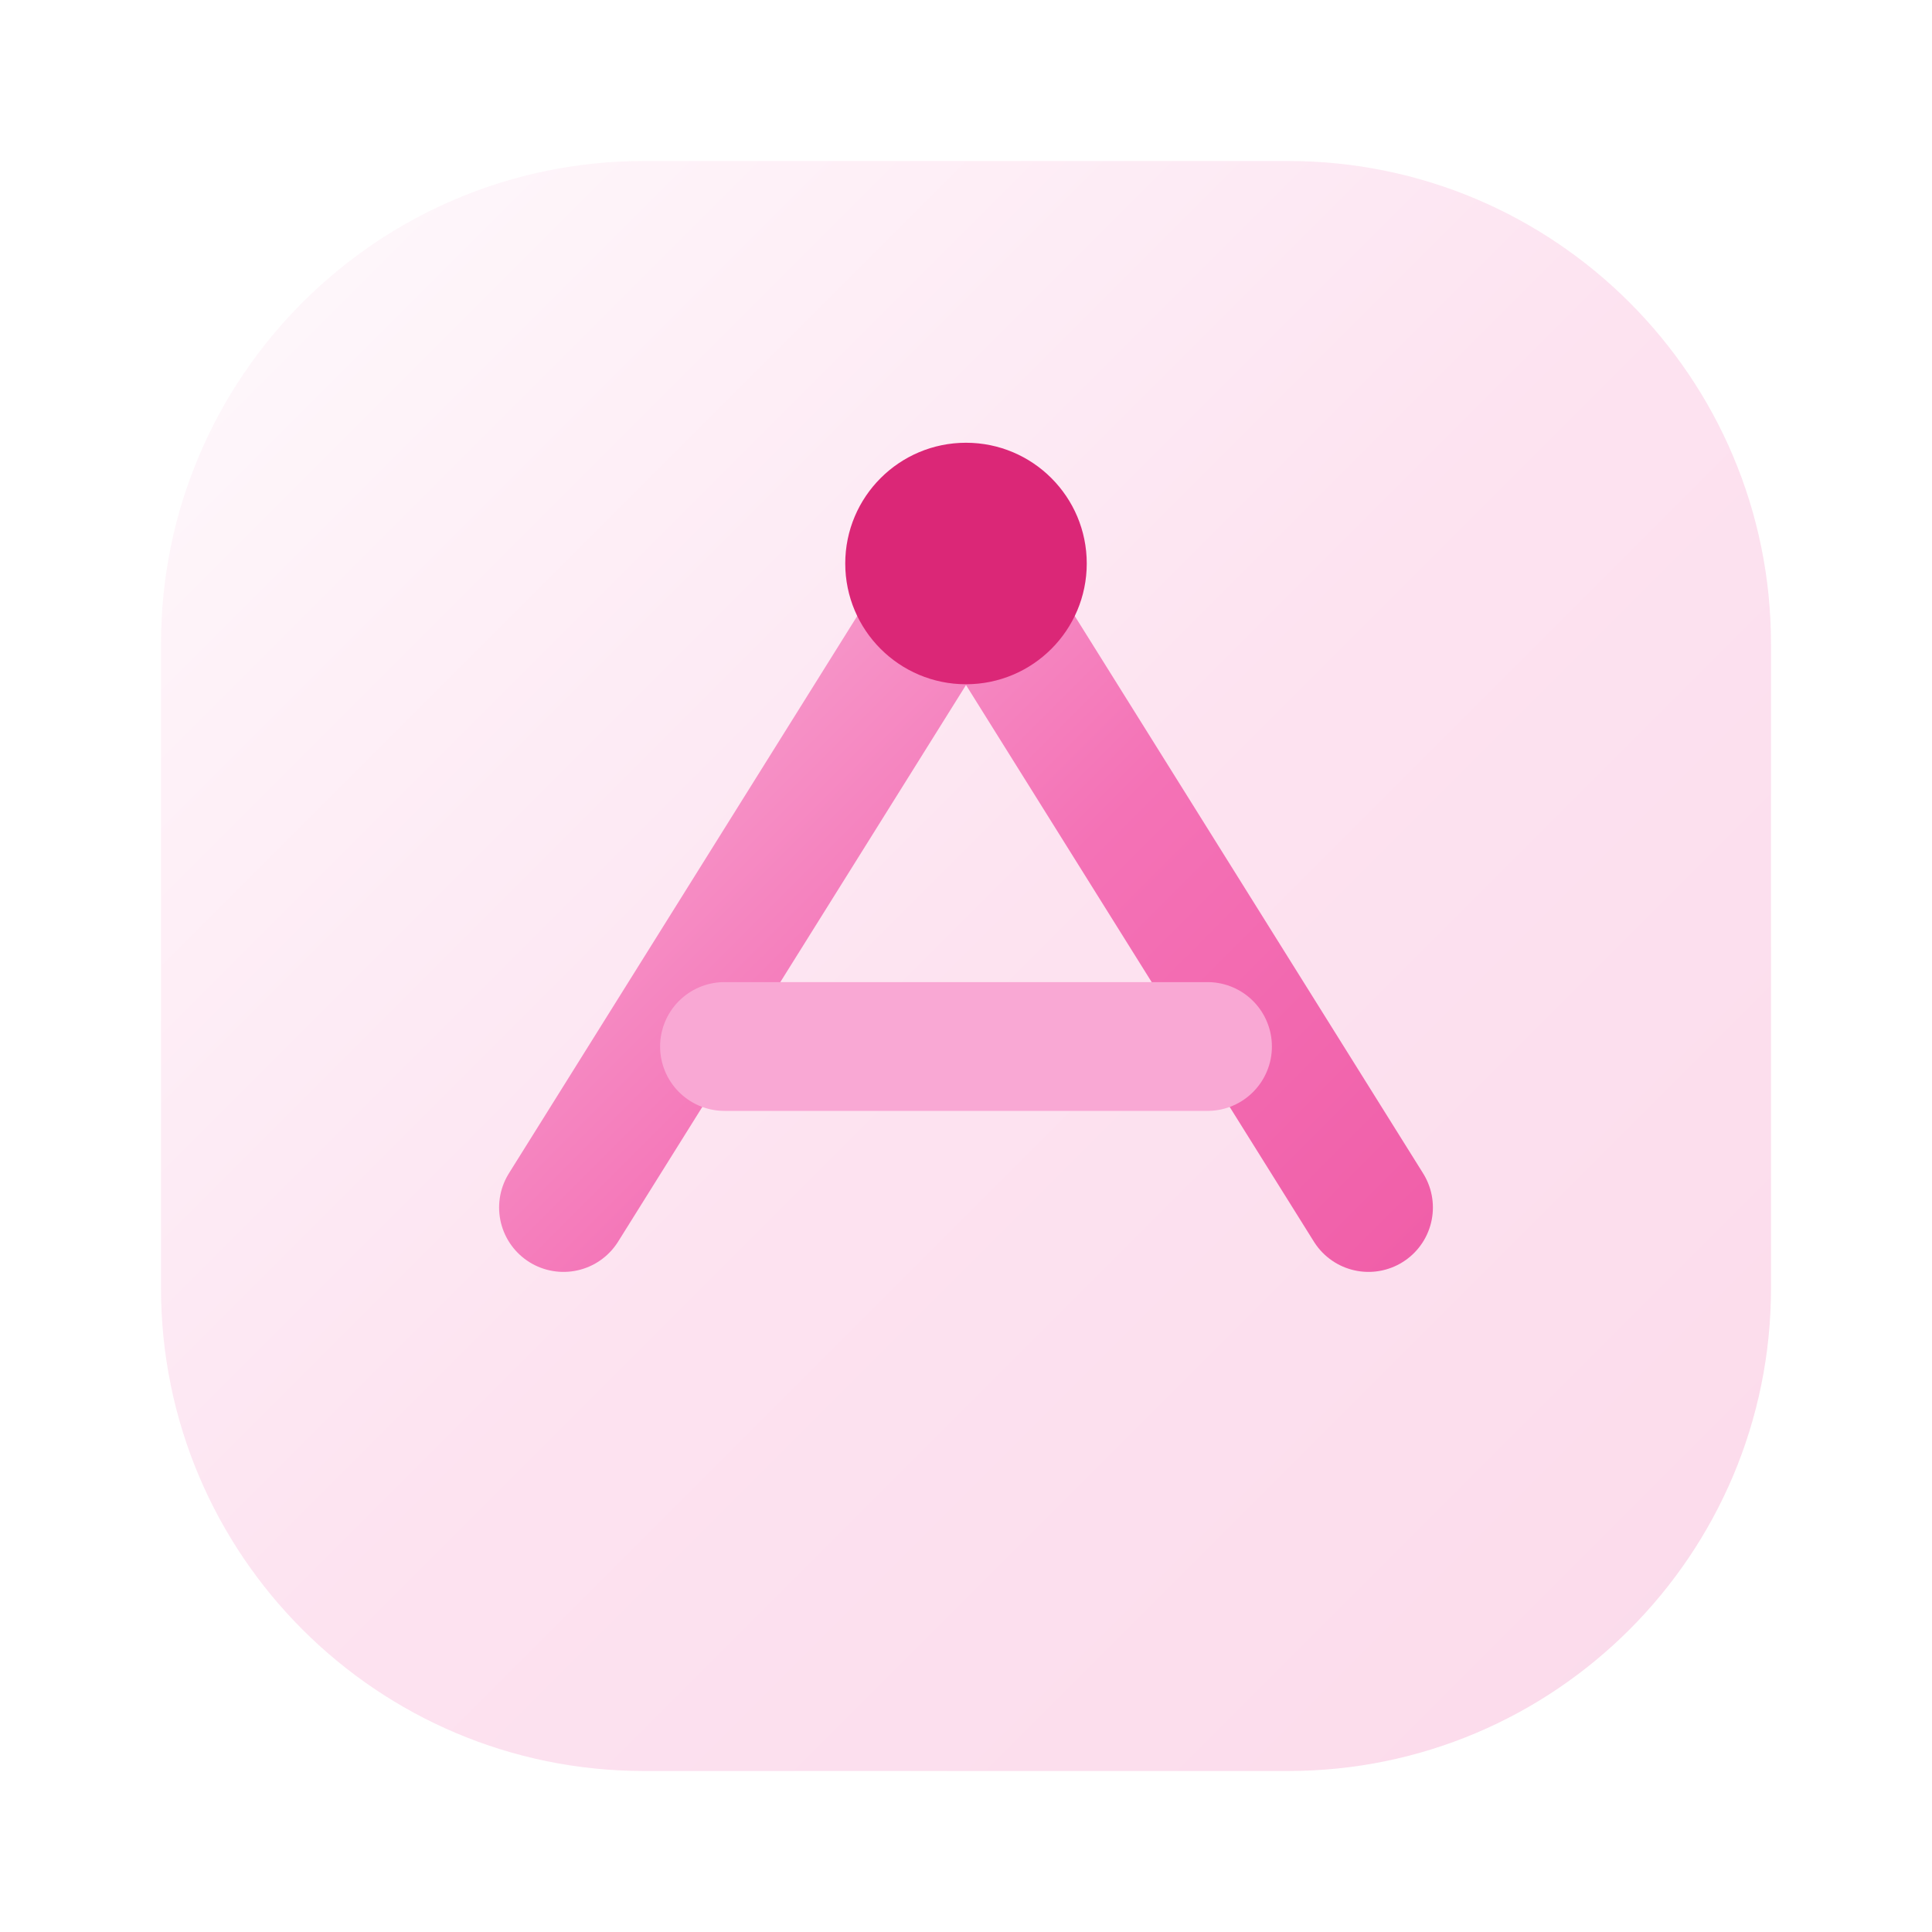
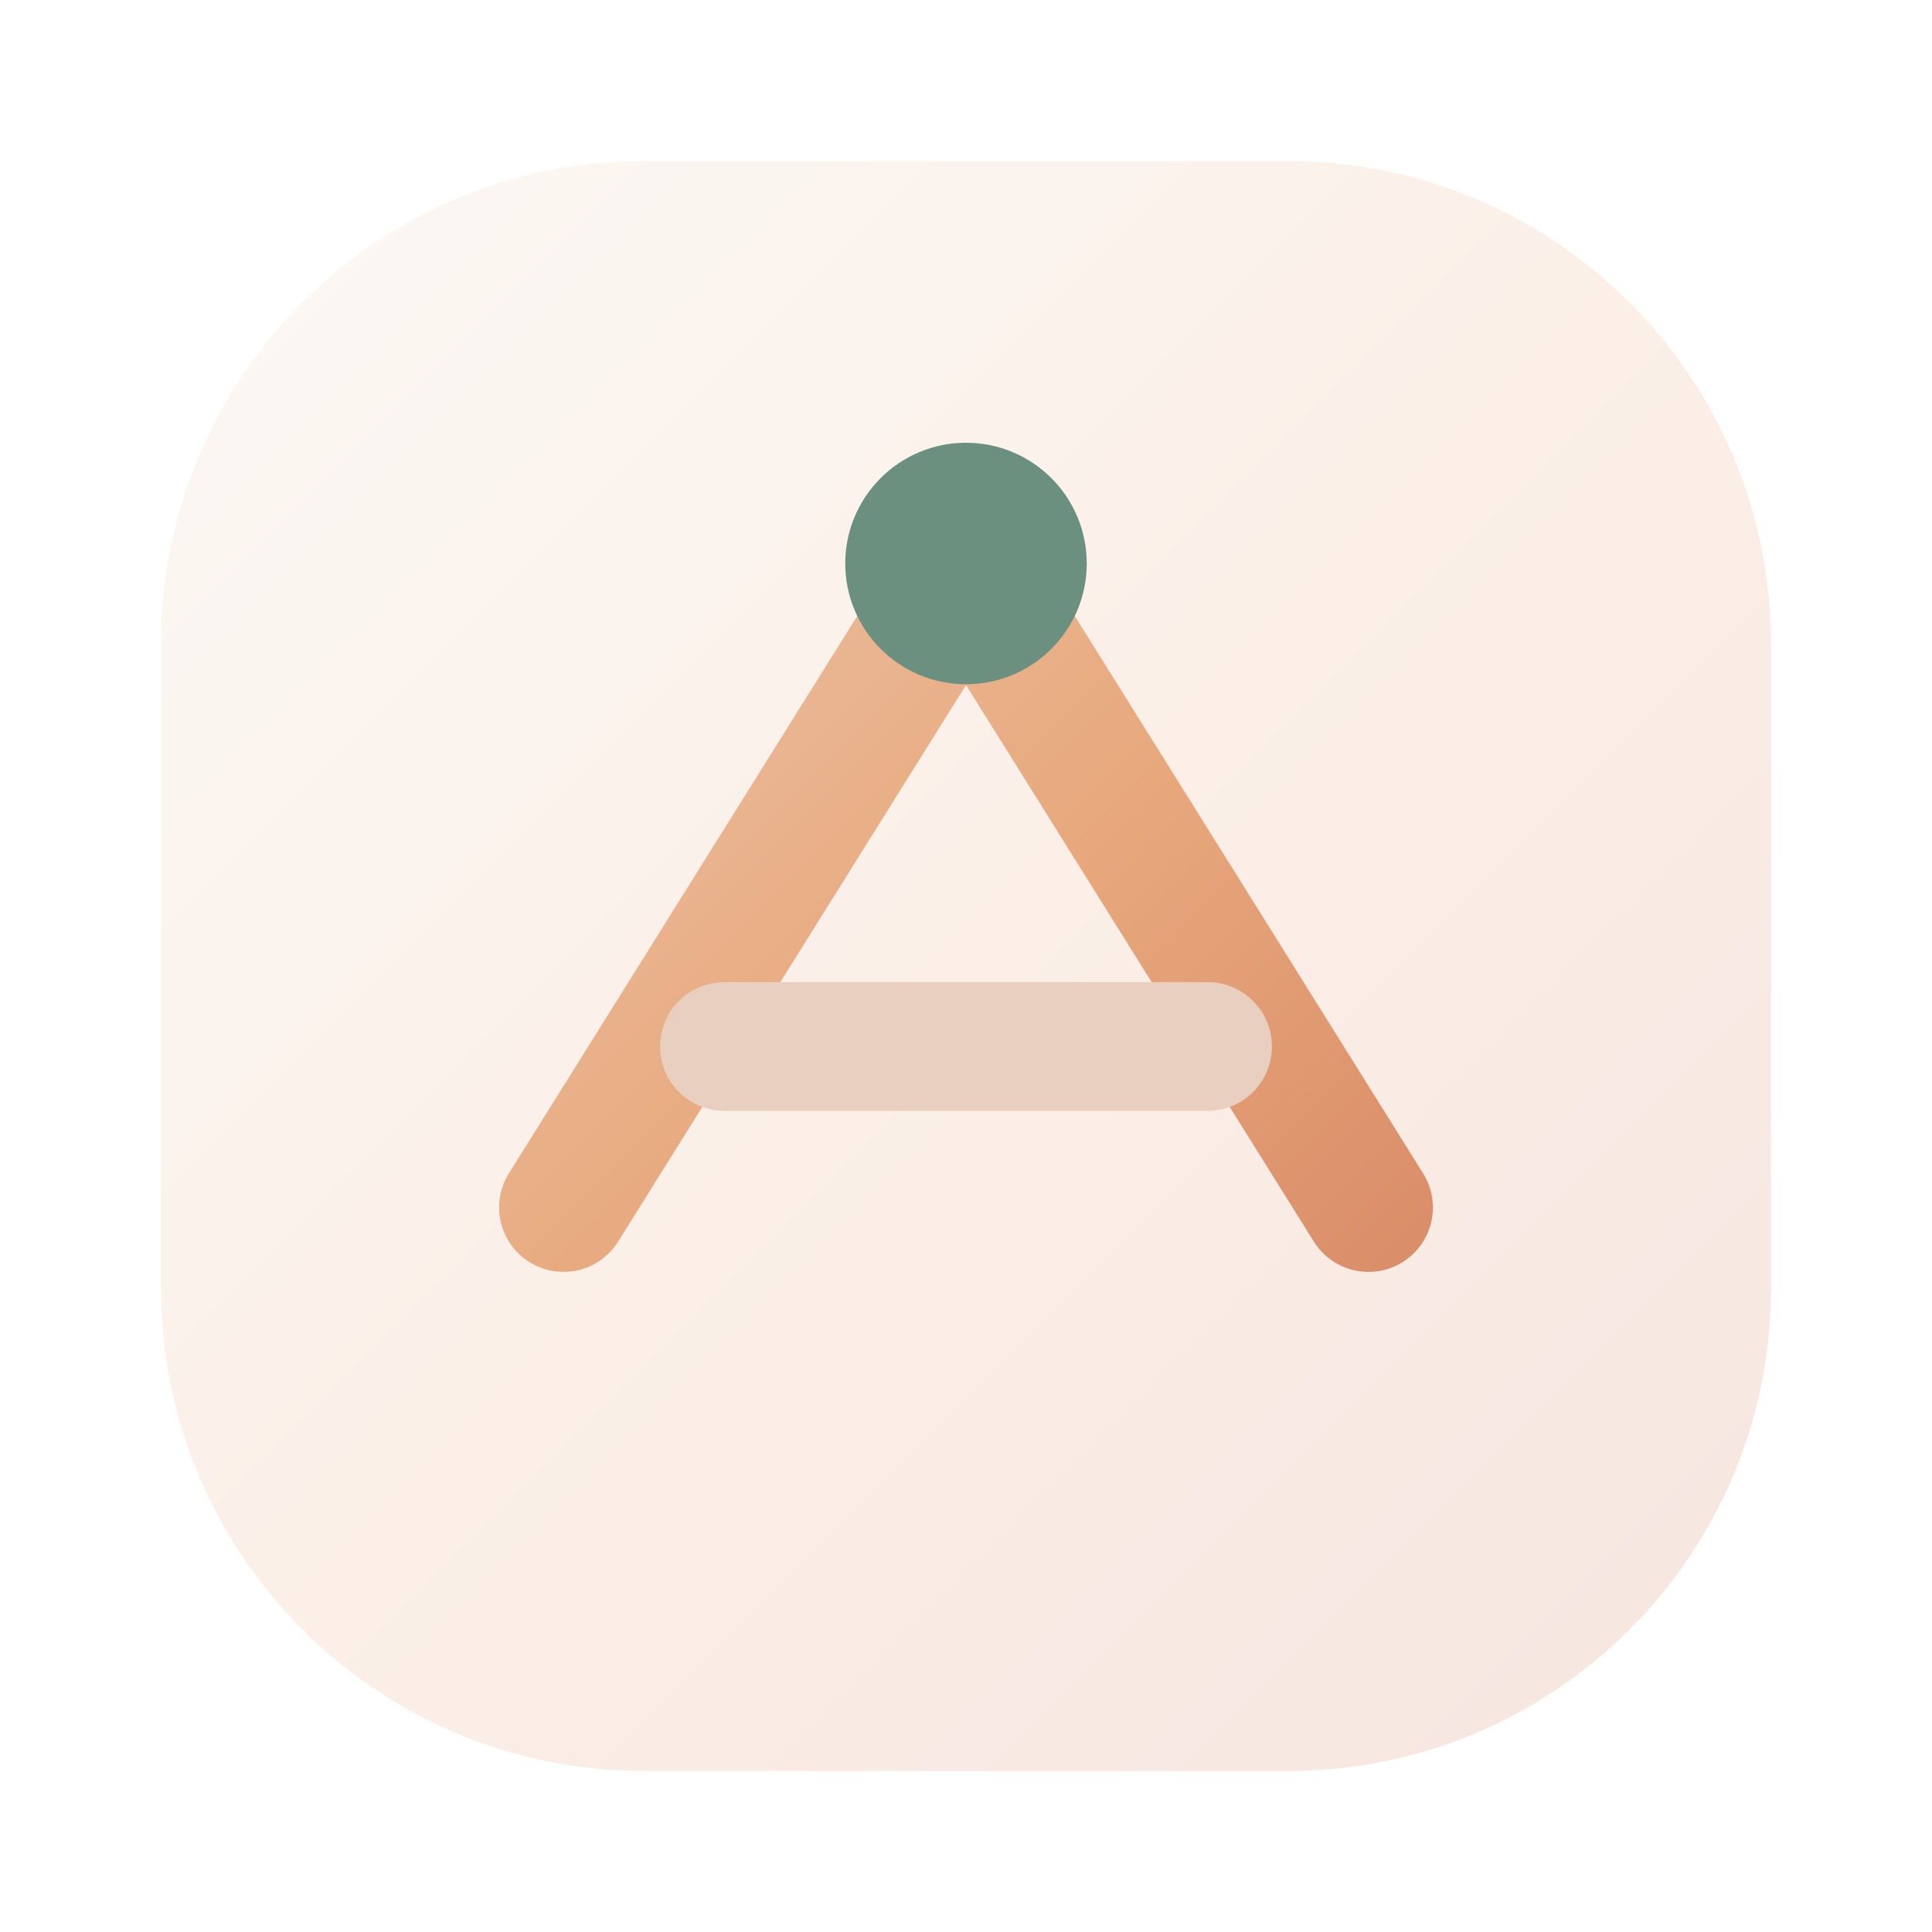
<svg xmlns="http://www.w3.org/2000/svg" viewBox="0 0 48 48" width="48" height="48" role="img" aria-label="TickerFlux">
  <defs>
    <linearGradient id="g" x1="4" y1="4" x2="44" y2="44" gradientUnits="userSpaceOnUse">
-       <stop offset="0%" stop-color="#FCE7F3" />
-       <stop offset="50%" stop-color="#F472B6" />
-       <stop offset="100%" stop-color="#EC4899" />
+       <stop offset="0%" stop-color="#EDD9C8" />
+       <stop offset="50%" stop-color="#E8A87C" />
+       <stop offset="100%" stop-color="#C96F52" />
    </linearGradient>
  </defs>
-   <rect x="4" y="4" width="40" height="40" rx="12" fill="url(#g)" opacity="0.2" />
+   <rect x="4" y="4" width="40" height="40" rx="12" fill="url(#g)" opacity="0.18" />
  <path d="M14 30 L24 14 L34 30" fill="none" stroke="url(#g)" stroke-width="3.2" stroke-linecap="round" stroke-linejoin="round" />
-   <path d="M18 26 L30 26" fill="none" stroke="#F9A8D4" stroke-width="3.2" stroke-linecap="round" />
-   <circle cx="24" cy="14" r="3" fill="#DB2777" />
+   <path d="M18 26 L30 26" fill="none" stroke="#E8CFC0" stroke-width="3.2" stroke-linecap="round" />
+   <circle cx="24" cy="14" r="3" fill="#6B9080" />
</svg>
